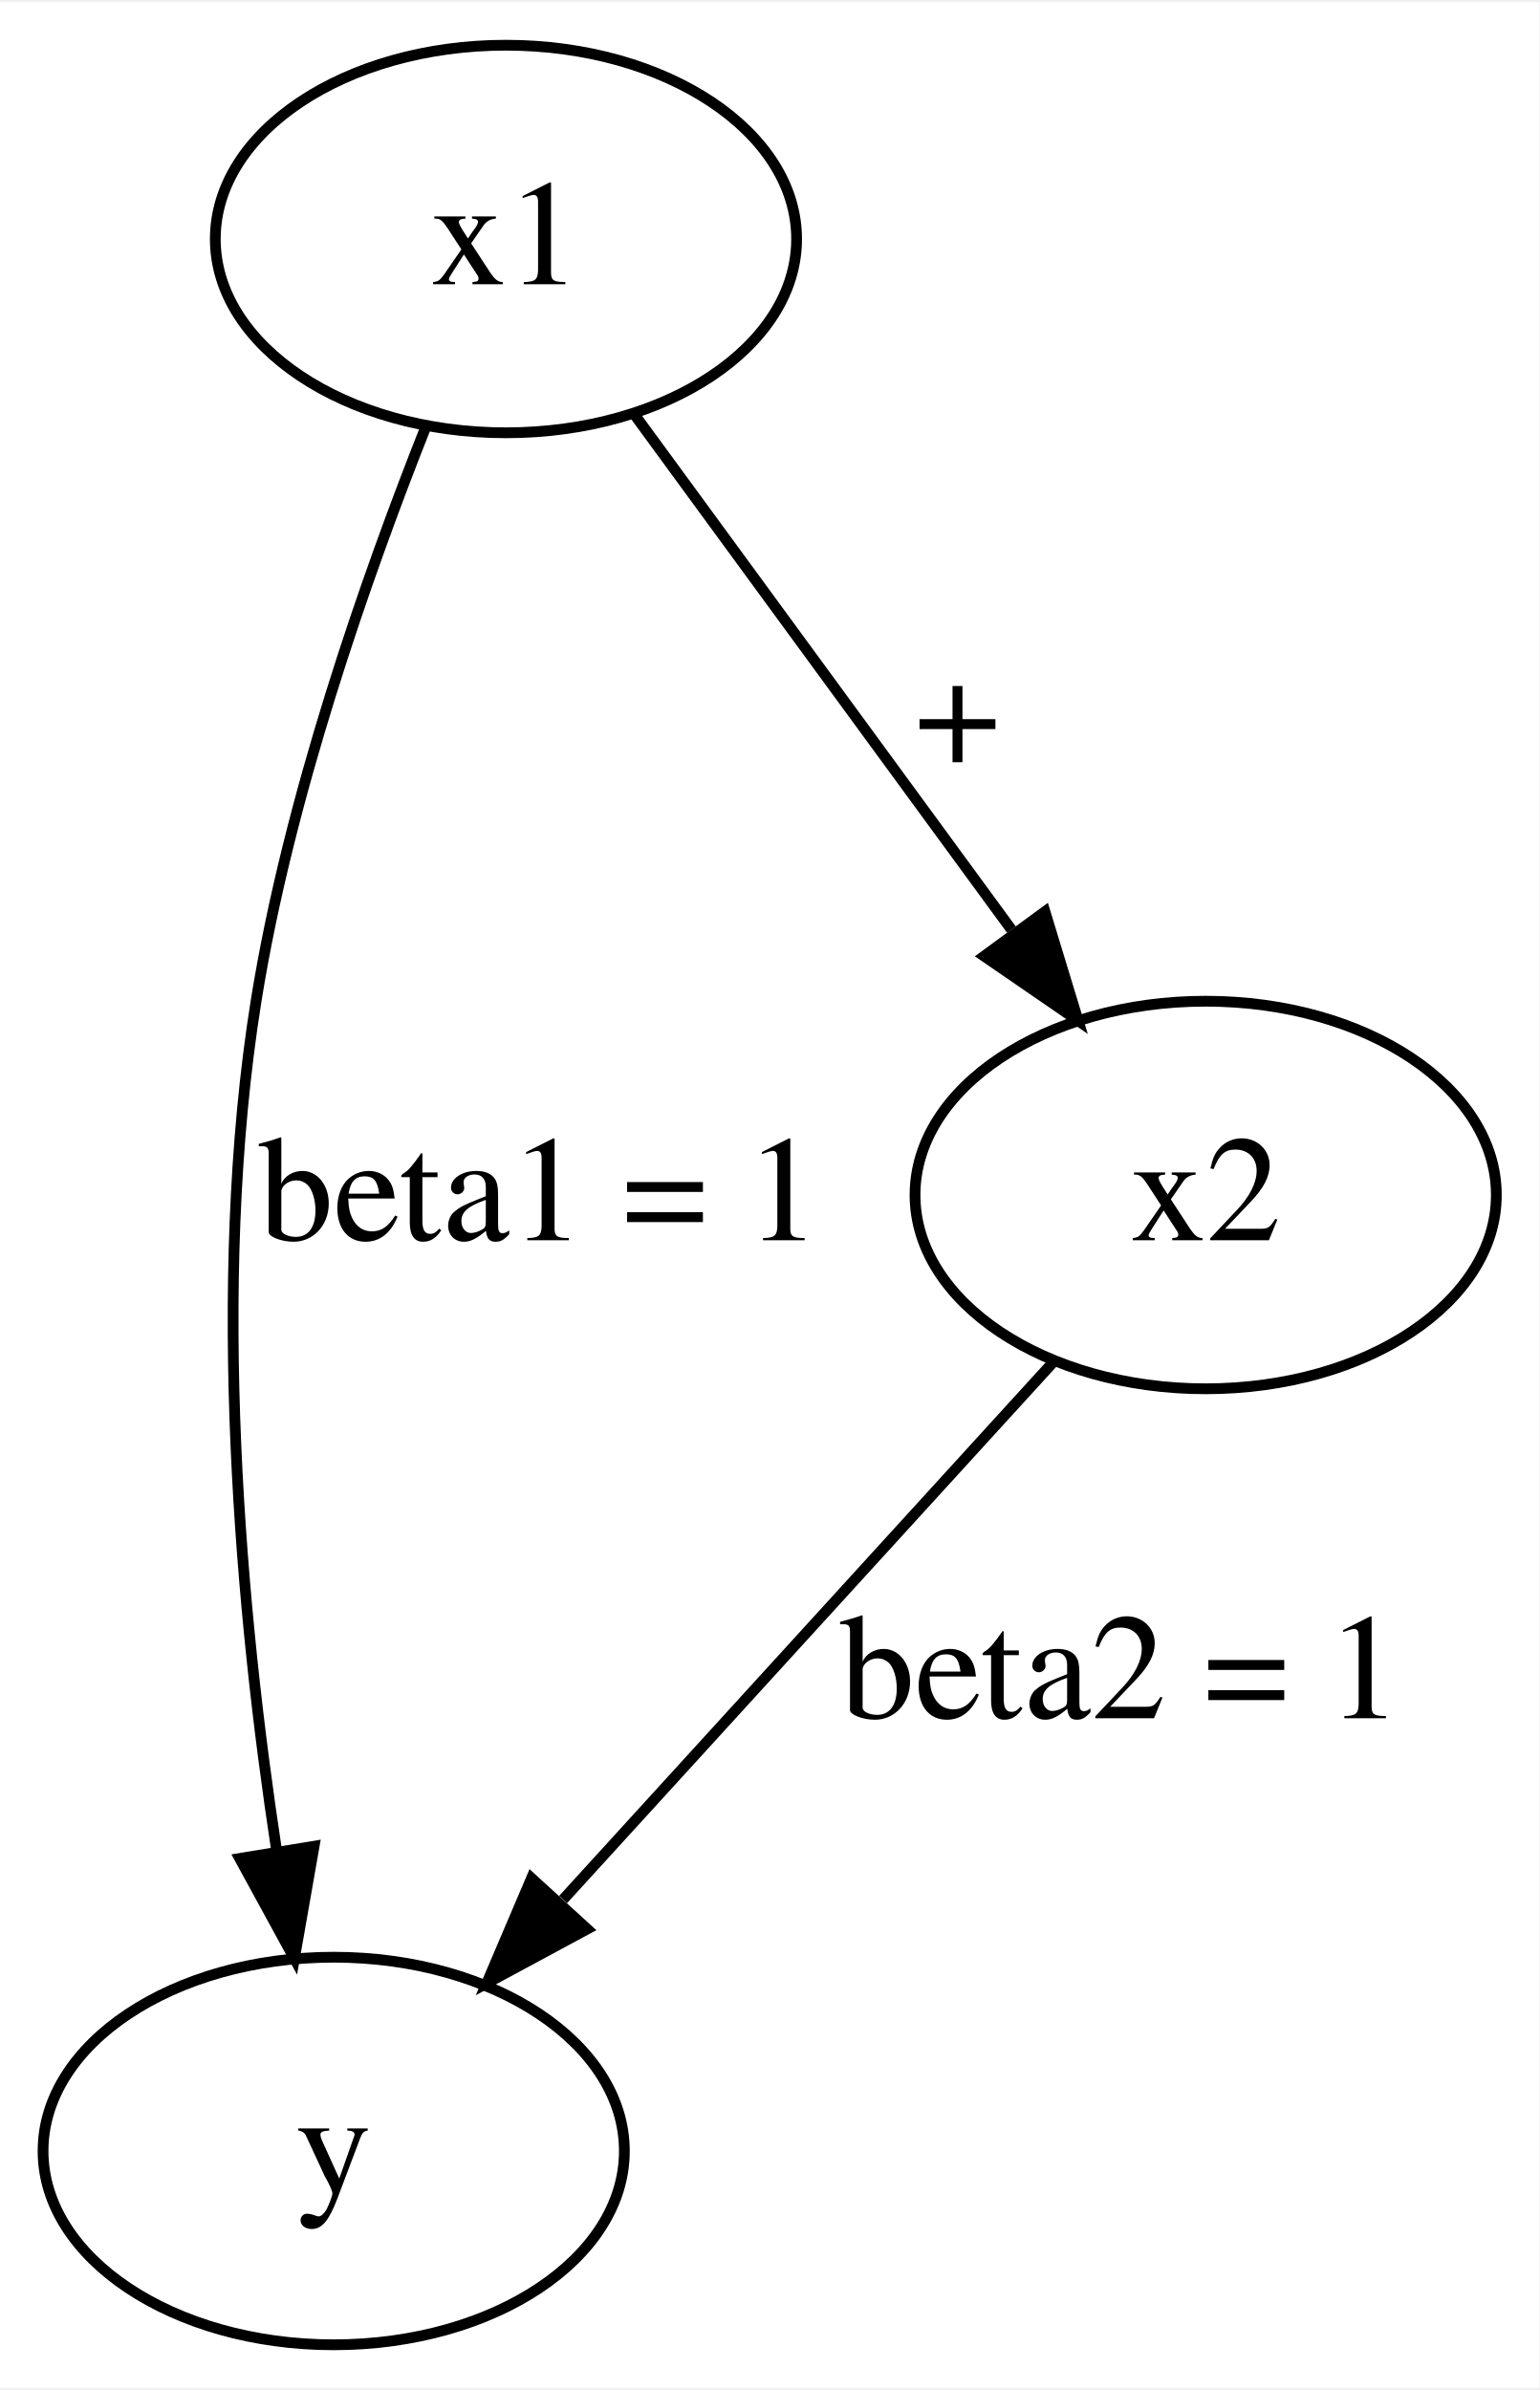
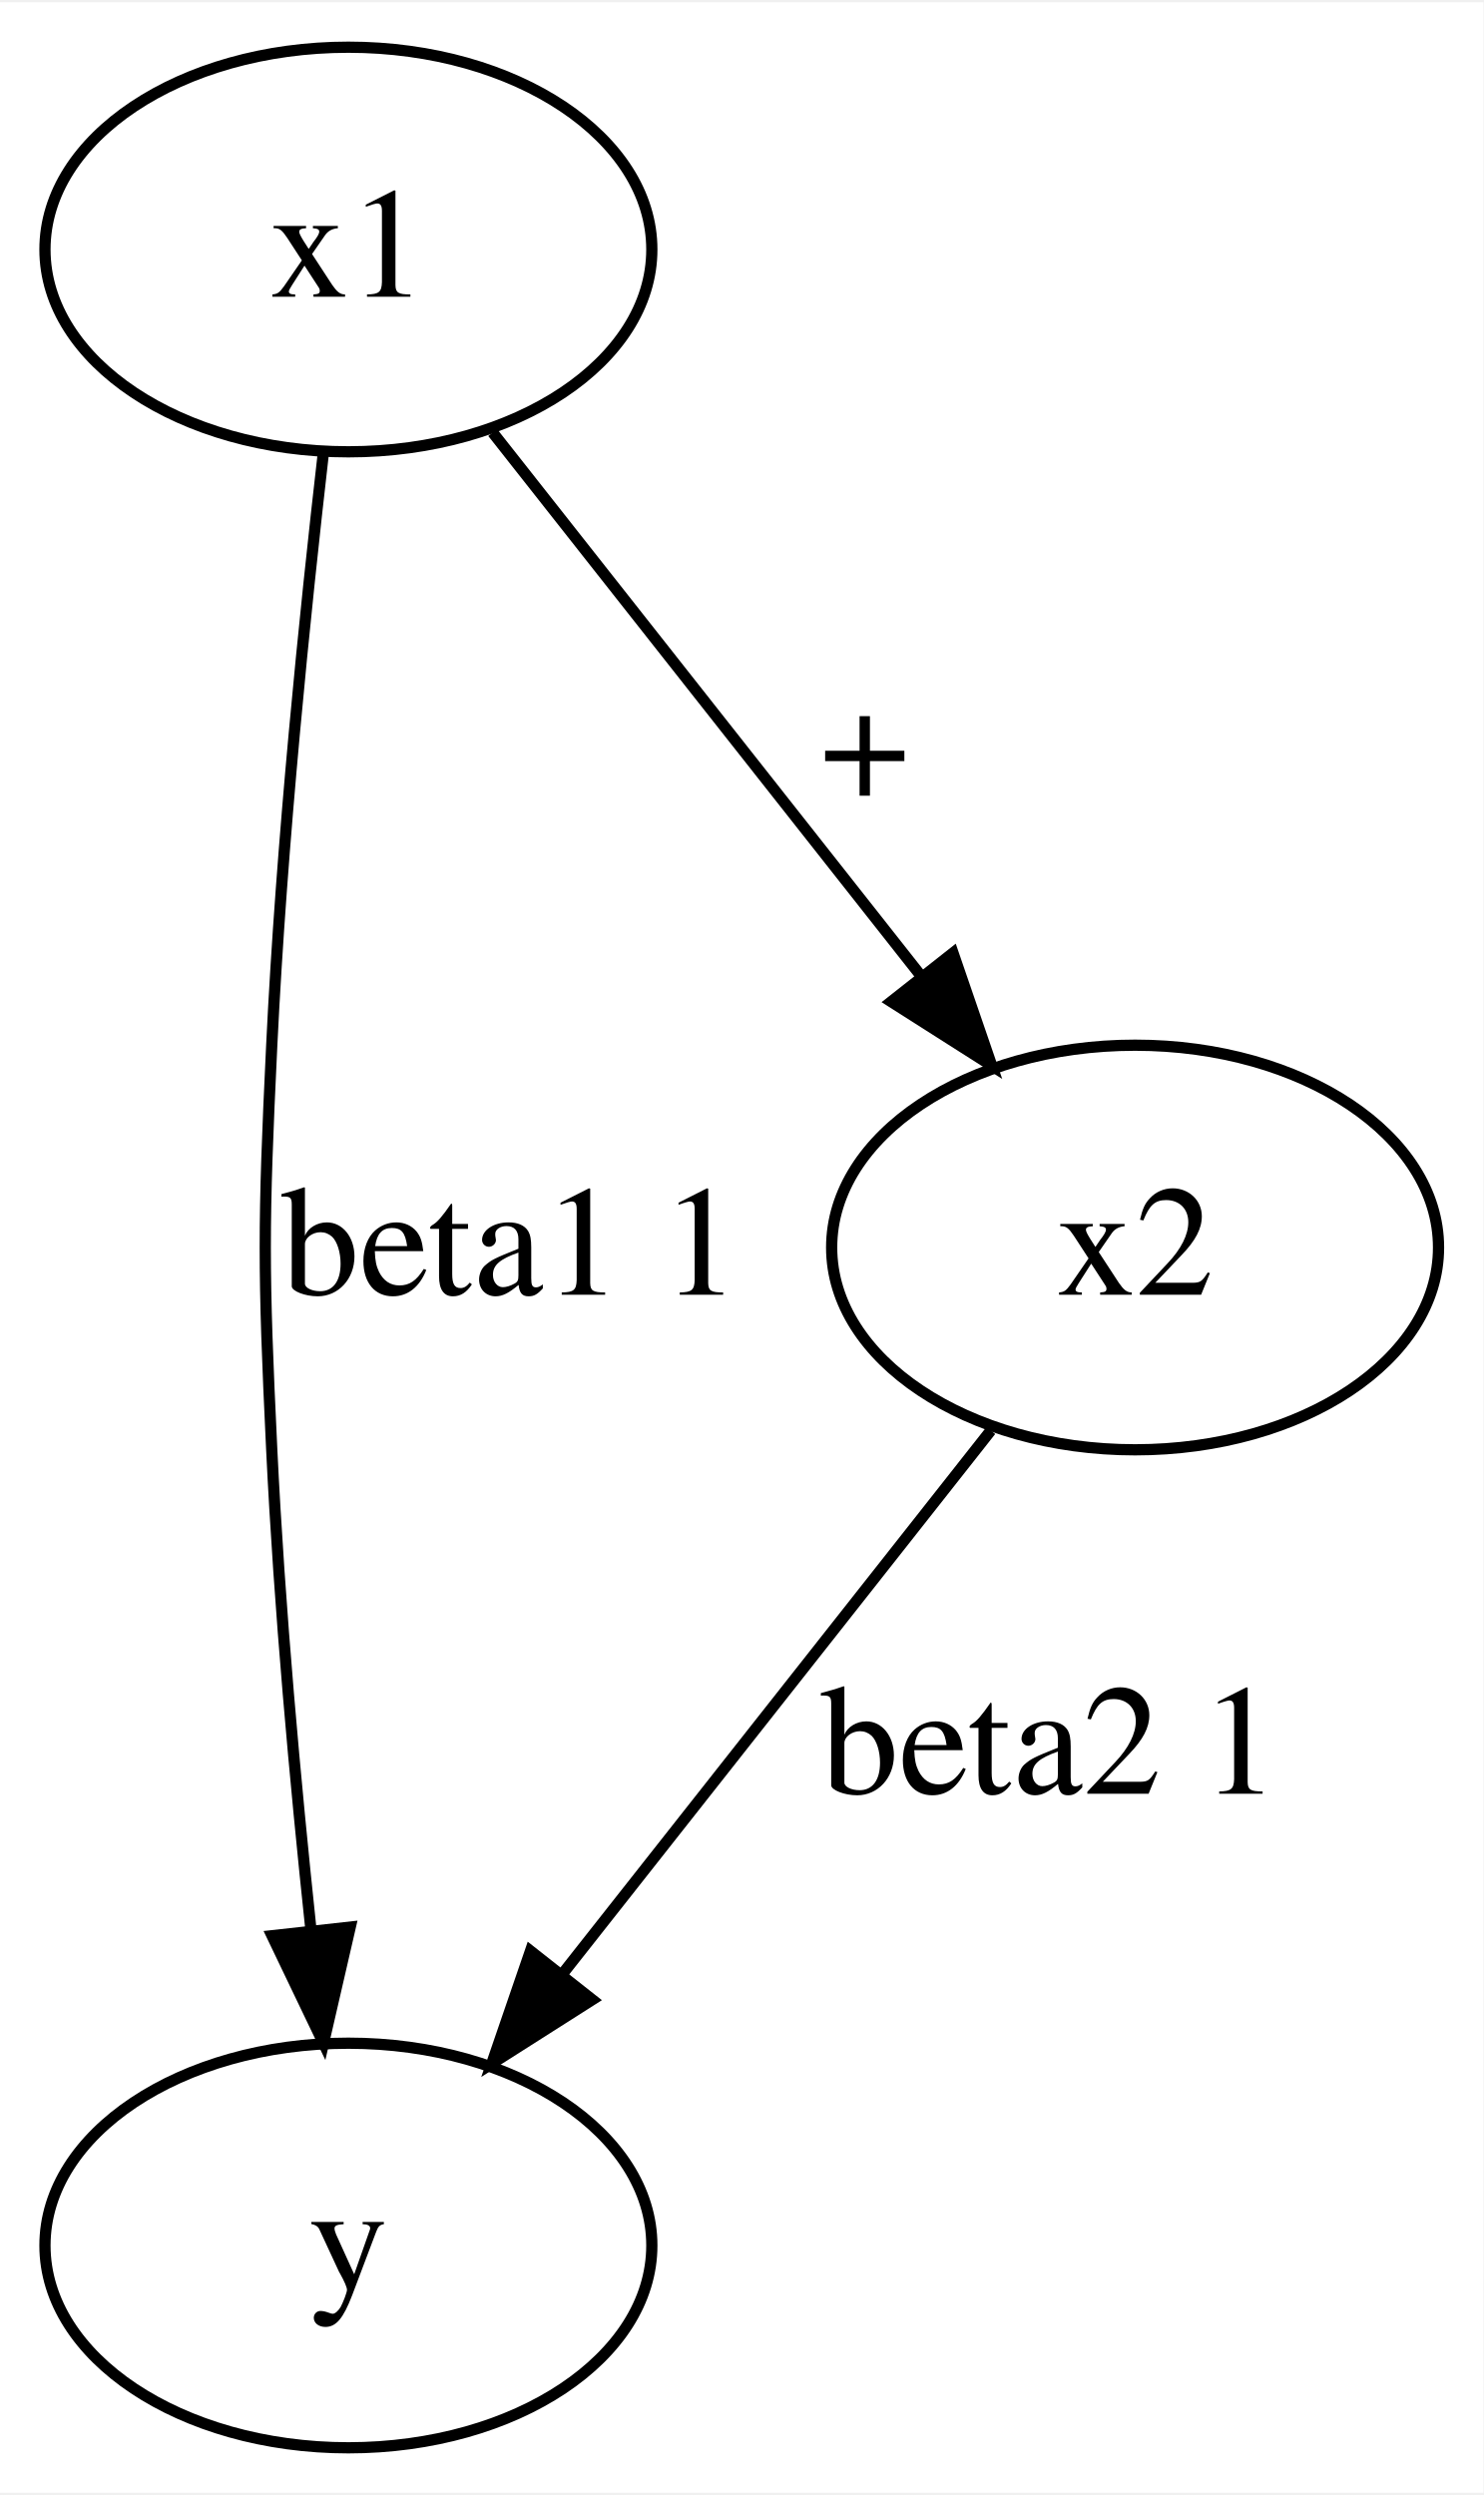
- <svg xmlns="http://www.w3.org/2000/svg" width="143pt" height="222pt" viewBox="0.00 0.00 143.00 221.60">
+ <svg xmlns="http://www.w3.org/2000/svg" width="132pt" height="222pt" viewBox="0.00 0.00 132.00 221.60">
  <g id="graph0" class="graph" transform="scale(1 1) rotate(0) translate(4 217.6)">
-     <polygon fill="#ffffff" stroke="transparent" points="-4,4 -4,-217.6 139,-217.6 139,4 -4,4" />
+     <polygon fill="#ffffff" stroke="transparent" points="-4,4 -4,-217.6 128,-217.6 128,4 -4,4" />
    <g id="node1" class="node">
-       <ellipse fill="none" stroke="#000000" cx="43" cy="-195.6" rx="27" ry="18" />
-       <text text-anchor="middle" x="43" y="-191.4" font-family="Times,serif" font-size="14.00" fill="#000000">x1</text>
+       <ellipse fill="none" stroke="#000000" cx="27" cy="-195.6" rx="27" ry="18" />
+       <text text-anchor="middle" x="27" y="-191.4" font-family="Times,serif" font-size="14.00" fill="#000000">x1</text>
    </g>
    <g id="node2" class="node">
      <ellipse fill="none" stroke="#000000" cx="27" cy="-18" rx="27" ry="18" />
      <text text-anchor="middle" x="27" y="-13.8" font-family="Times,serif" font-size="14.00" fill="#000000">y</text>
    </g>
    <g id="edge1" class="edge">
-       <path fill="none" stroke="#000000" d="M35.59,-178.236C29.995,-164.135 22.785,-143.577 19.786,-124.8 15.547,-98.269 18.397,-67.642 21.68,-46.007" />
-       <polygon fill="#000000" stroke="#000000" points="25.178,-46.311 23.35,-35.875 18.271,-45.173 25.178,-46.311" />
-       <text text-anchor="middle" x="46.107" y="-102.6" font-family="Times,serif" font-size="14.00" fill="#000000">beta1 = 1</text>
+       <path fill="none" stroke="#000000" d="M24.784,-177.593C23.142,-163.304 21.046,-142.808 20.18,-124.8 19.412,-108.818 19.412,-104.782 20.18,-88.8 20.856,-74.731 22.284,-59.144 23.659,-46.184" />
+       <polygon fill="#000000" stroke="#000000" points="27.164,-46.331 24.784,-36.007 20.206,-45.562 27.164,-46.331" />
+       <text text-anchor="middle" x="41.41" y="-102.6" font-family="Times,serif" font-size="14.00" fill="#000000">beta1 1</text>
    </g>
    <g id="node3" class="node">
-       <ellipse fill="none" stroke="#000000" cx="108" cy="-106.8" rx="27" ry="18" />
-       <text text-anchor="middle" x="108" y="-102.6" font-family="Times,serif" font-size="14.00" fill="#000000">x2</text>
+       <ellipse fill="none" stroke="#000000" cx="97" cy="-106.8" rx="27" ry="18" />
+       <text text-anchor="middle" x="97" y="-102.6" font-family="Times,serif" font-size="14.00" fill="#000000">x2</text>
    </g>
    <g id="edge2" class="edge">
-       <path fill="none" stroke="#000000" d="M54.922,-179.313C64.726,-165.919 78.774,-146.727 89.955,-131.452" />
-       <polygon fill="#000000" stroke="#000000" points="93.071,-133.121 96.154,-122.984 87.423,-128.986 93.071,-133.121" />
-       <text text-anchor="middle" x="84.947" y="-147" font-family="Times,serif" font-size="14.00" fill="#000000">+</text>
+       <path fill="none" stroke="#000000" d="M39.839,-179.313C50.496,-165.794 65.809,-146.368 77.904,-131.025" />
+       <polygon fill="#000000" stroke="#000000" points="80.8,-133.004 84.242,-122.984 75.303,-128.671 80.8,-133.004" />
+       <text text-anchor="middle" x="72.947" y="-147" font-family="Times,serif" font-size="14.00" fill="#000000">+</text>
    </g>
    <g id="edge3" class="edge">
-       <path fill="none" stroke="#000000" d="M93.891,-91.332C81.308,-77.537 62.705,-57.143 48.309,-41.361" />
-       <polygon fill="#000000" stroke="#000000" points="50.544,-38.618 41.219,-33.589 45.373,-43.335 50.544,-38.618" />
-       <text text-anchor="middle" x="100.107" y="-58.2" font-family="Times,serif" font-size="14.00" fill="#000000">beta2 = 1</text>
+       <path fill="none" stroke="#000000" d="M84.161,-90.513C73.504,-76.994 58.191,-57.568 46.096,-42.225" />
+       <polygon fill="#000000" stroke="#000000" points="48.697,-39.871 39.758,-34.184 43.2,-44.204 48.697,-39.871" />
+       <text text-anchor="middle" x="89.41" y="-58.2" font-family="Times,serif" font-size="14.00" fill="#000000">beta2 1</text>
    </g>
  </g>
</svg>
